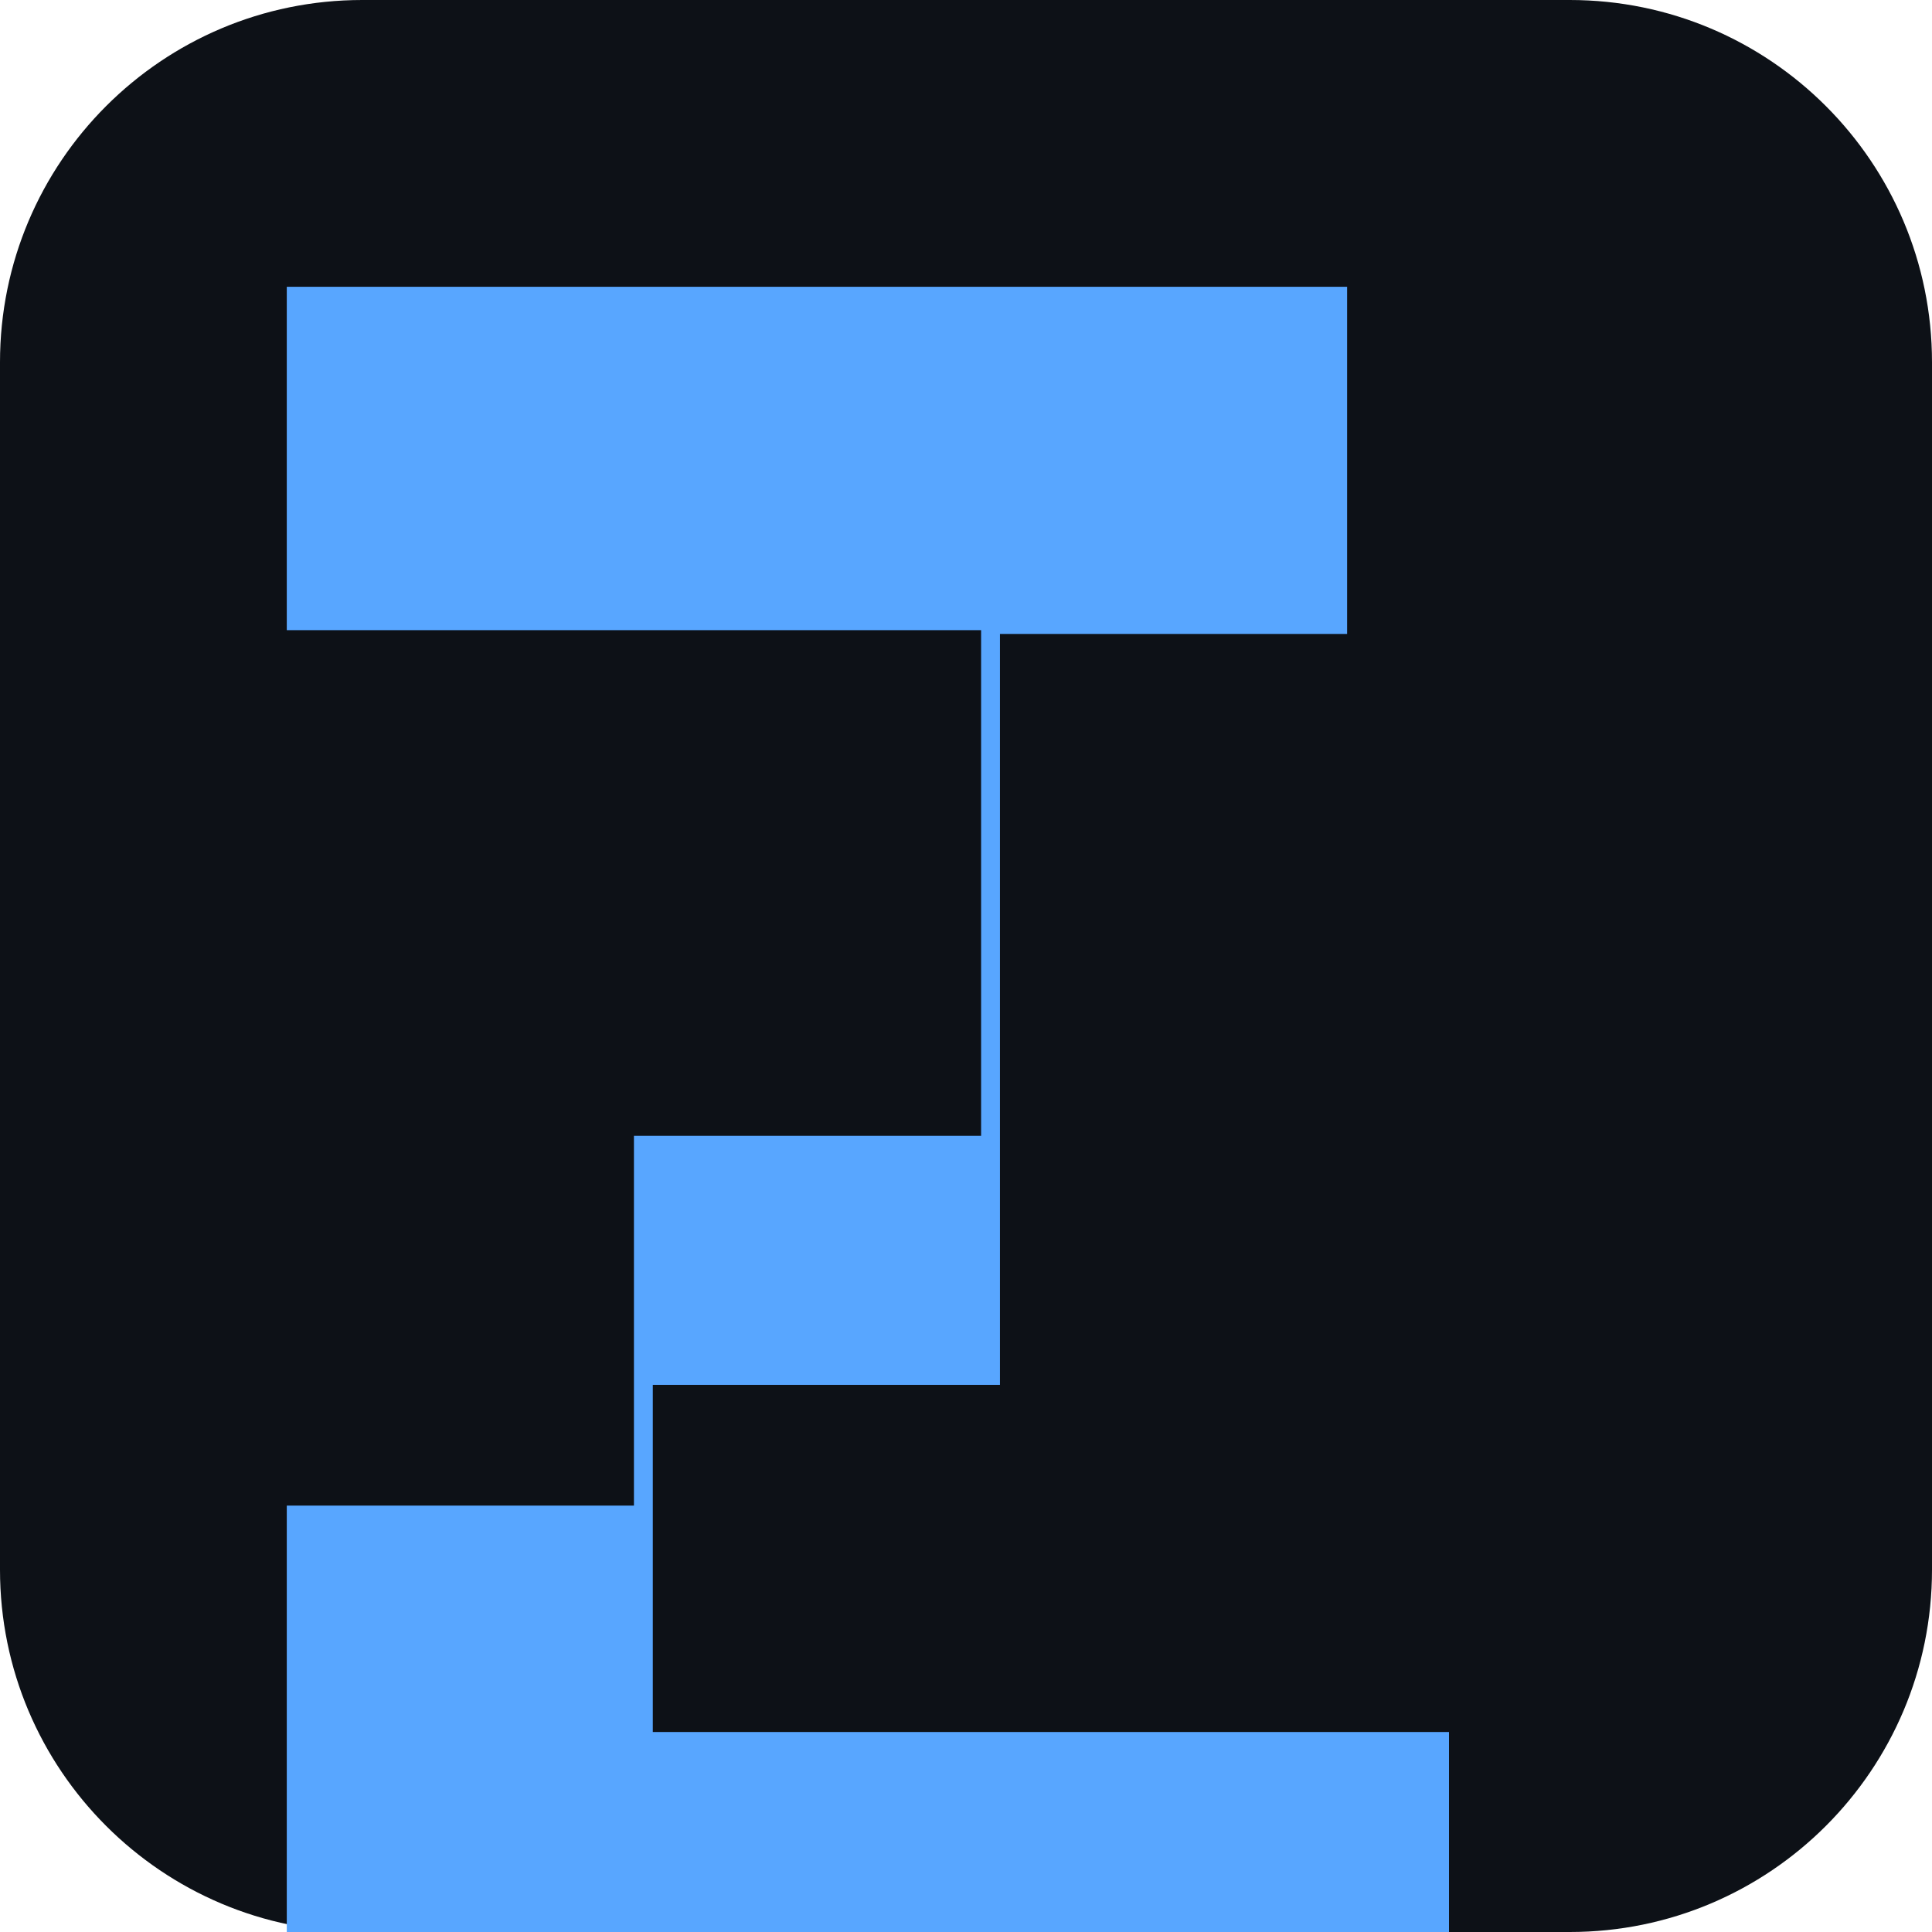
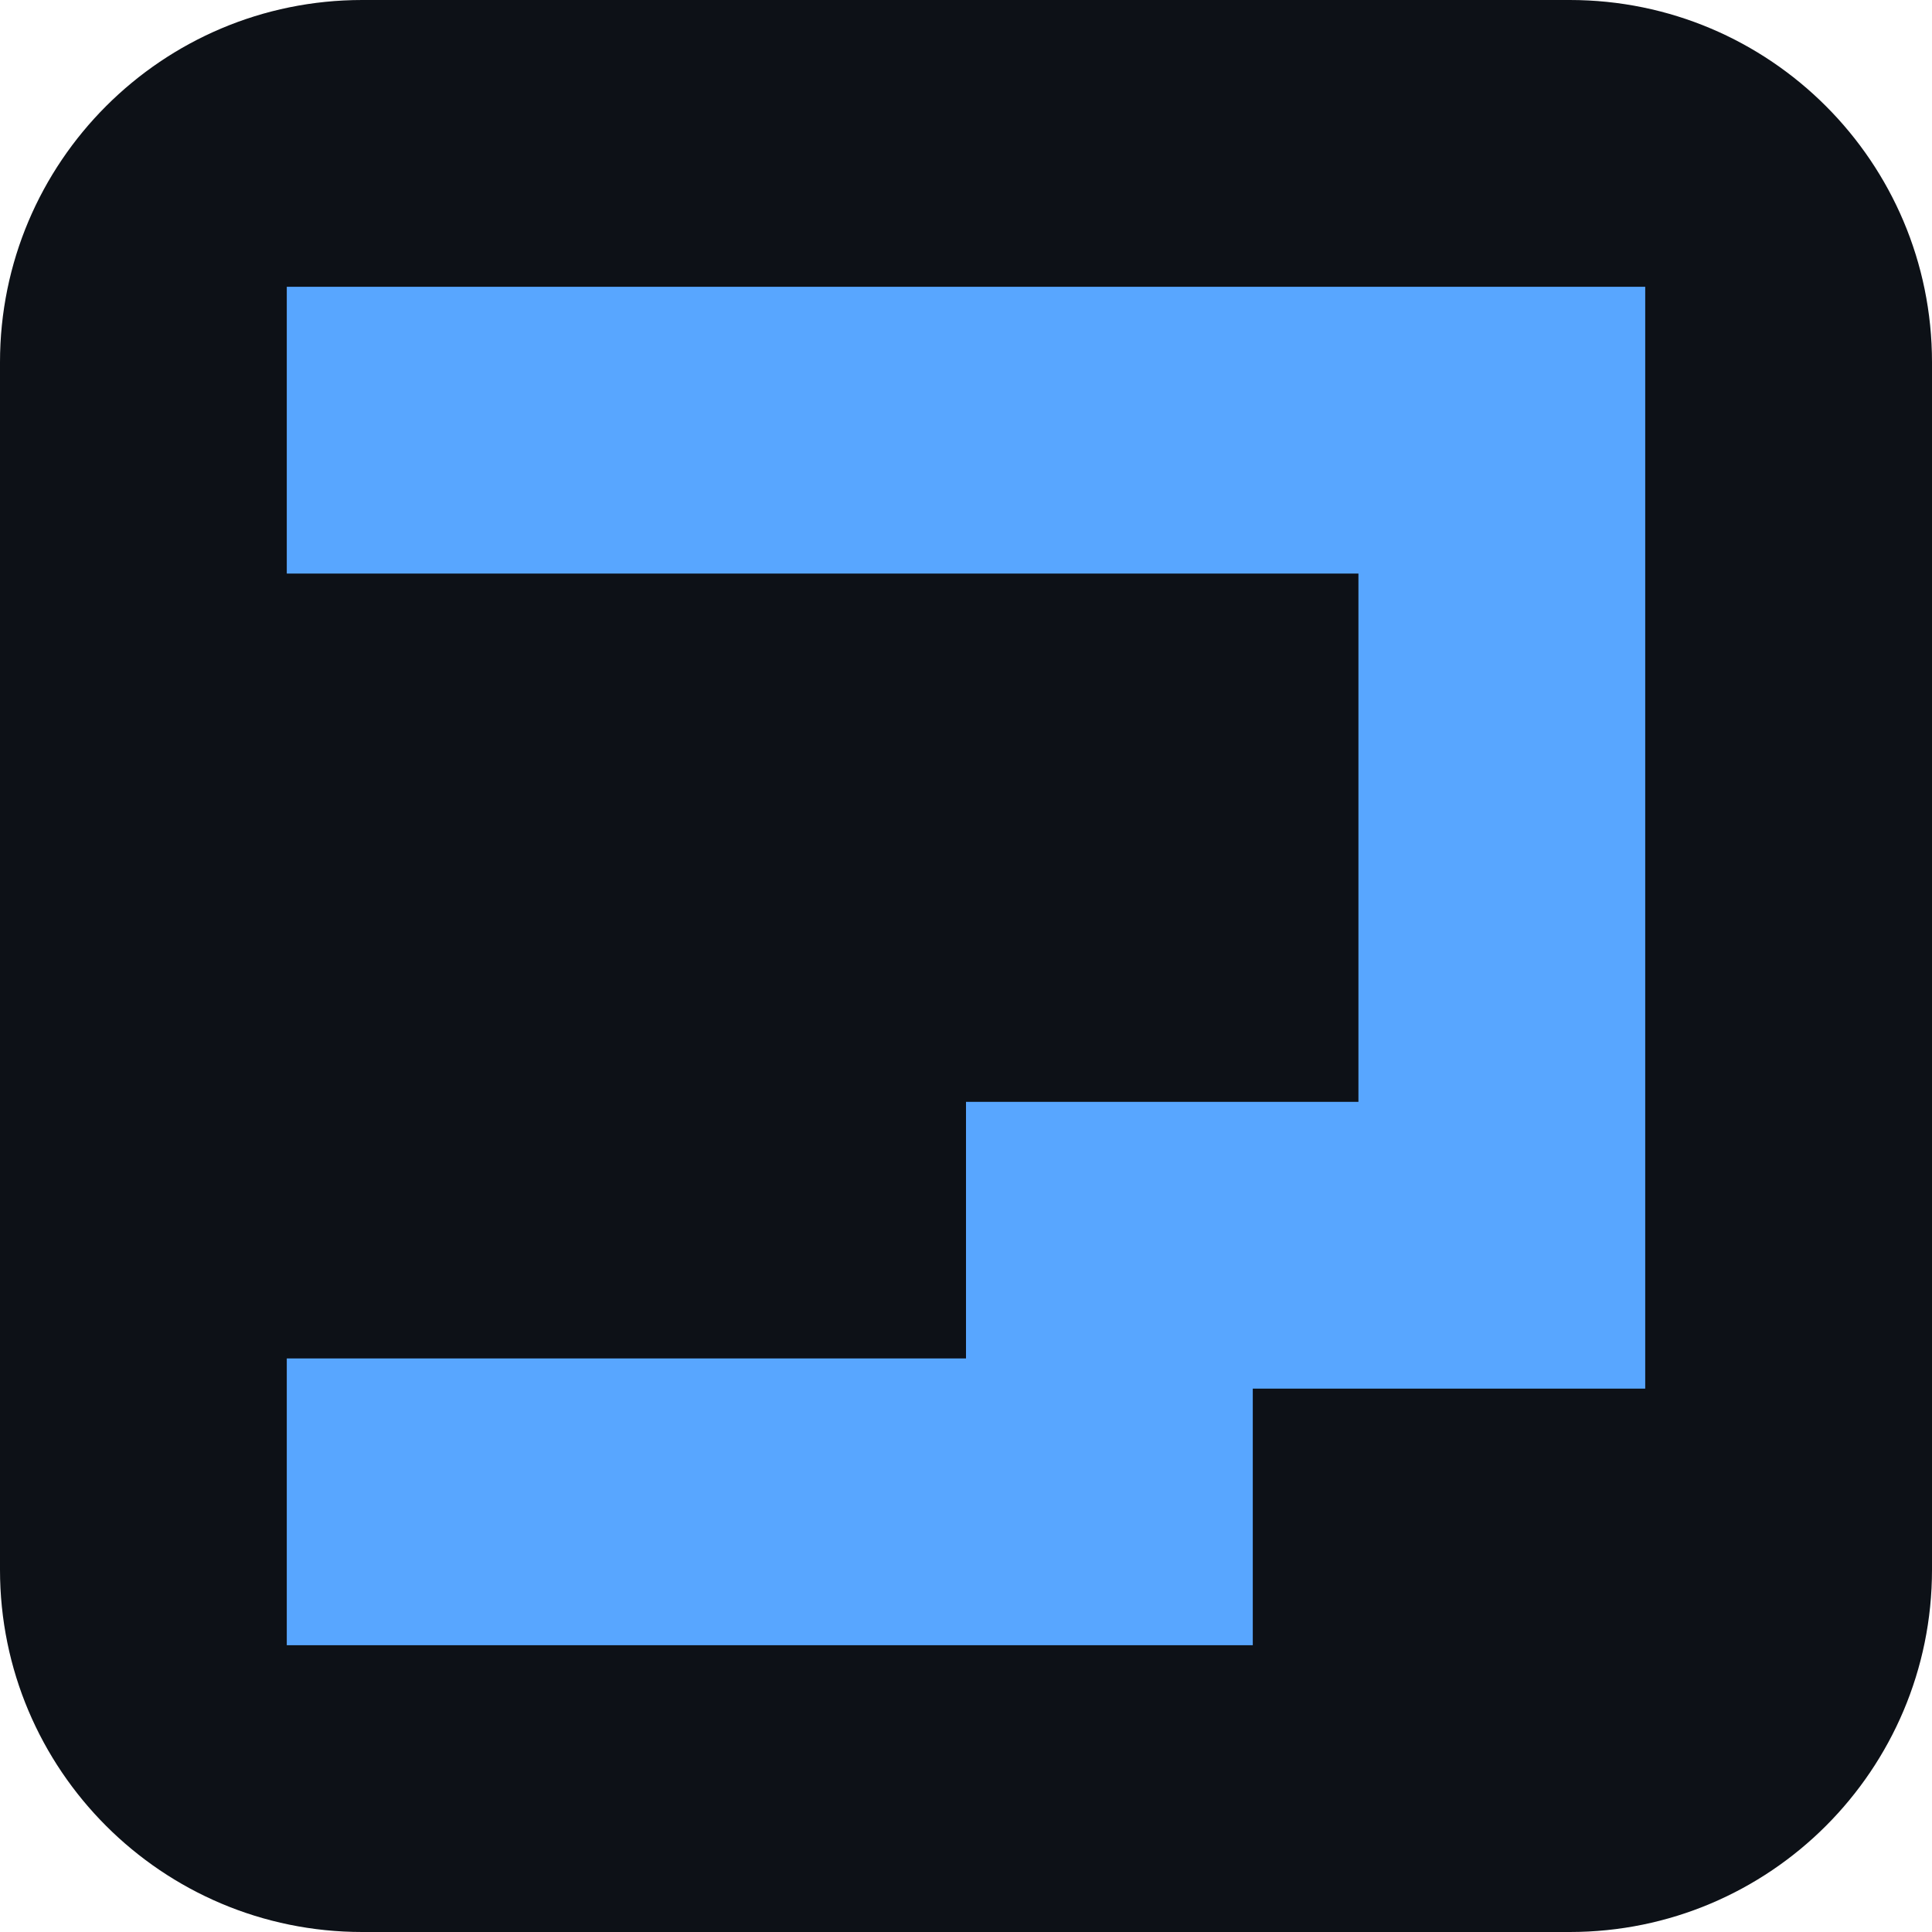
<svg xmlns="http://www.w3.org/2000/svg" viewBox="0 0 512 512">
  <rect width="512" height="512" rx="96" fill="#0d1117" />
-   <path d="M76 76h281v92h-92v199h-92v92h211v92H76V399h92v-98h92V167H76V76z" fill="#58a6ff" />
+   <path d="M76 76h360v76H76z M360 76h76v292h-76z M256 292h180v76H256z M256 292h76v144h-76z M76 360h256v76H76z" fill="#58a6ff" />
</svg>
